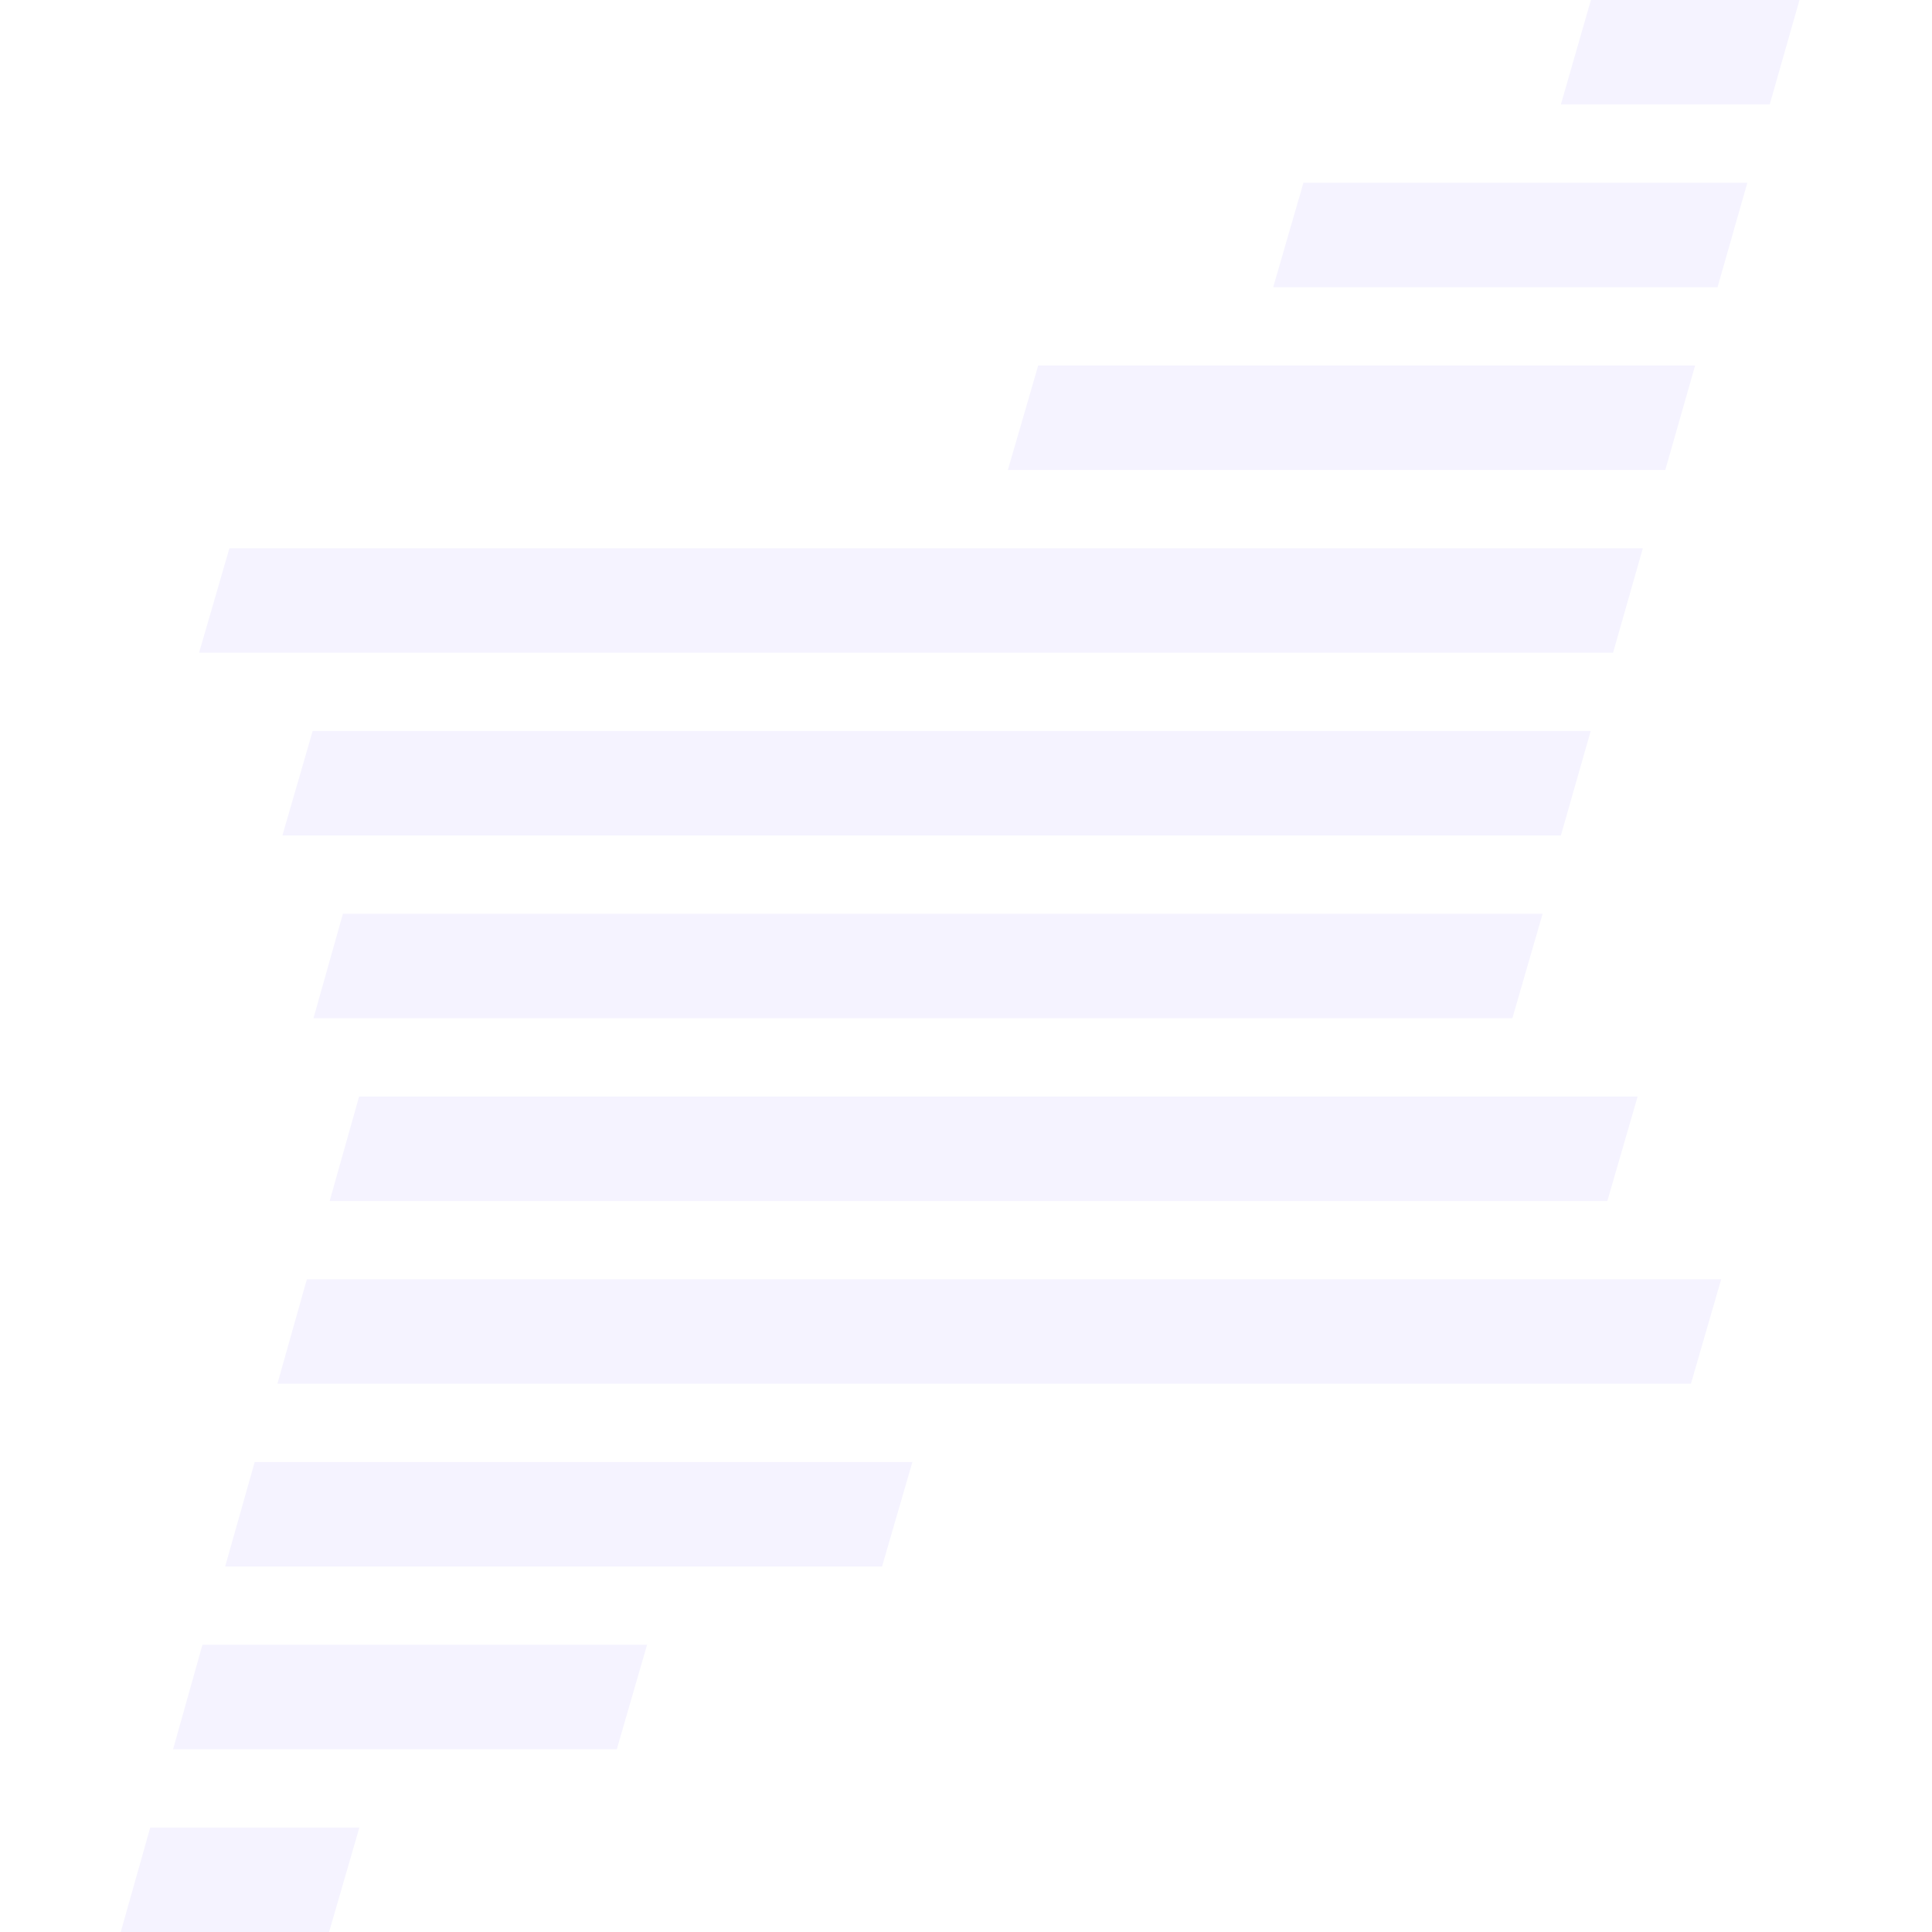
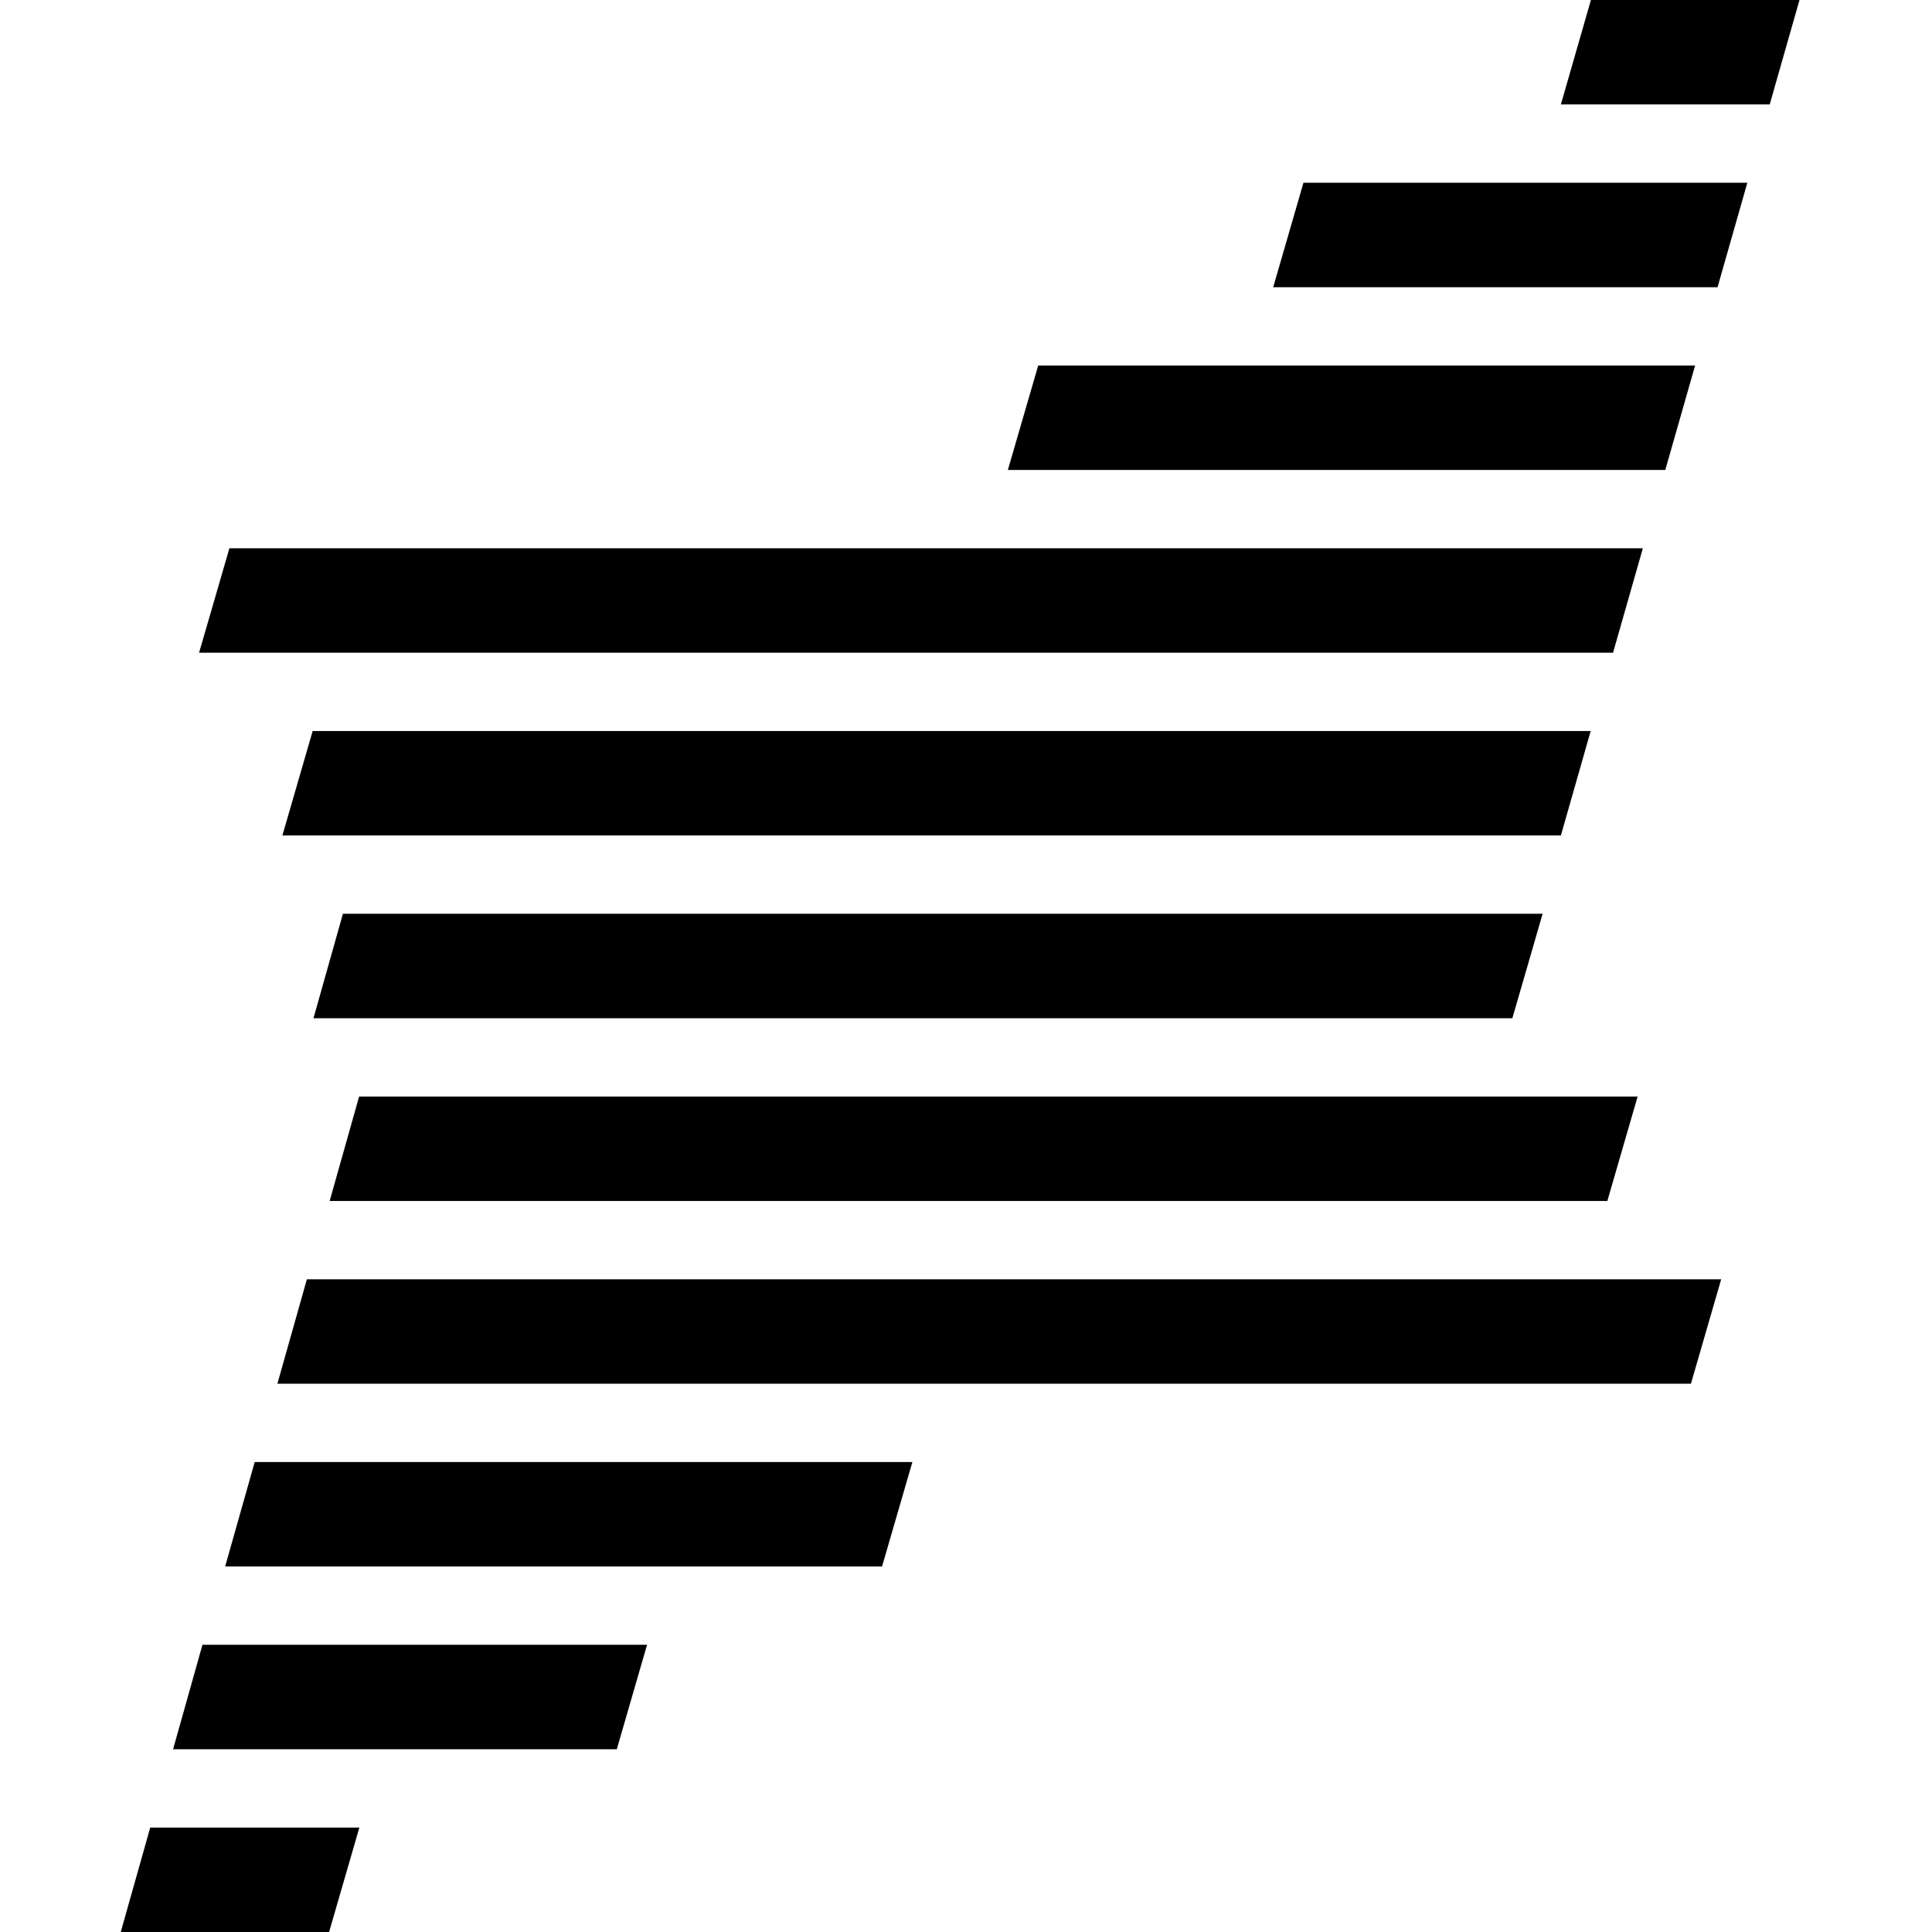
- <svg xmlns="http://www.w3.org/2000/svg" fill="#F5F3FF" fill-rule="evenodd" height="1em" viewBox="0 0 24 24" width="1em">
+ <svg xmlns="http://www.w3.org/2000/svg" fill="currentColor" fill-rule="evenodd" height="1em" style="flex:none;line-height:1" viewBox="0 0 24 24" width="1em">
  <path d="M19.763 0l-.373 1.297h2.594L22.354 0h-2.591z" />
  <path d="M16.192 2.27l-.376 1.298h5.52l.37-1.298h-5.514z" />
  <path d="M12.897 4.54l-.377 1.298h8.167l.37-1.297h-8.16z" />
  <path d="M2.85 6.81l-.377 1.298h17.565l.37-1.297H2.85z" />
  <path d="M3.884 9.081l-.376 1.297H19.39l.37-1.297H3.883z" />
  <path d="M4.088 24l.376-1.297H1.866L1.5 24h2.588z" />
  <path d="M7.662 21.73l.376-1.298H2.515L2.15 21.73h5.513z" />
  <path d="M10.957 19.46l.377-1.298h-8.17l-.367 1.297h8.16z" />
  <path d="M21.005 17.19l.376-1.298H3.812l-.366 1.297h17.559z" />
  <path d="M19.967 14.919l.376-1.297H4.461l-.366 1.297h15.872z" />
  <path d="M18.787 12.649l.376-1.298H4.26l-.366 1.298h14.893z" />
</svg>
